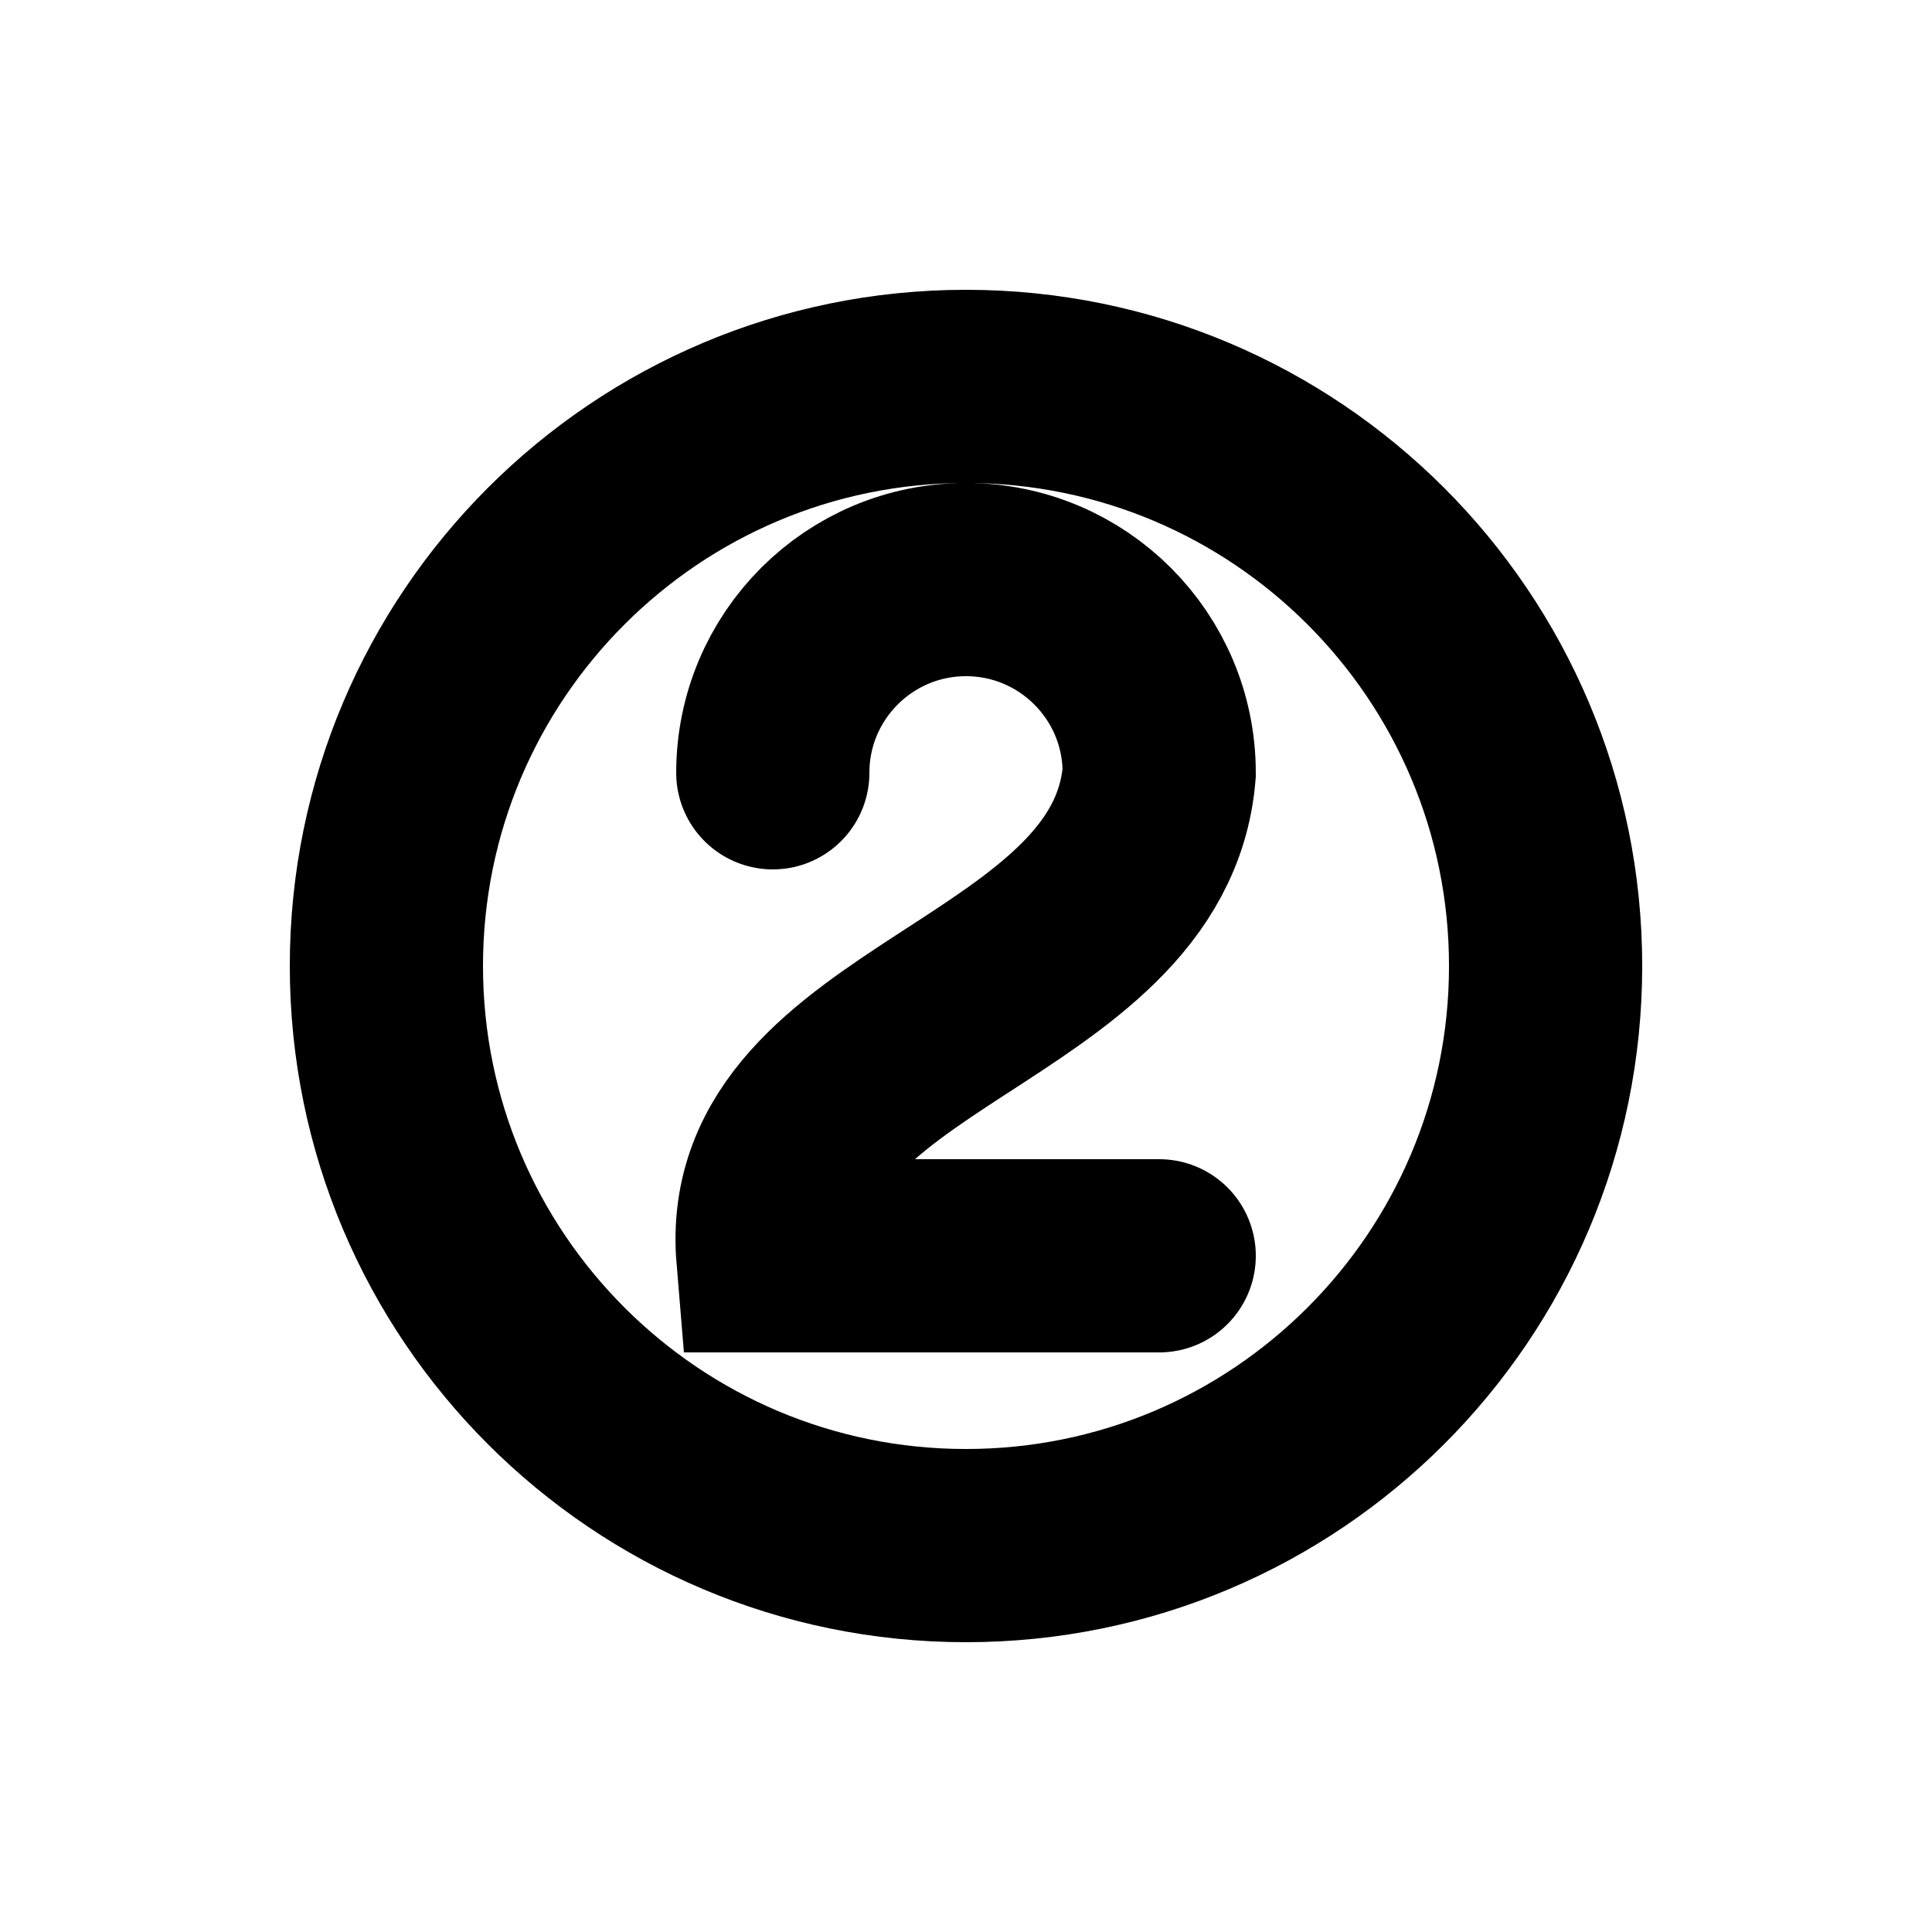
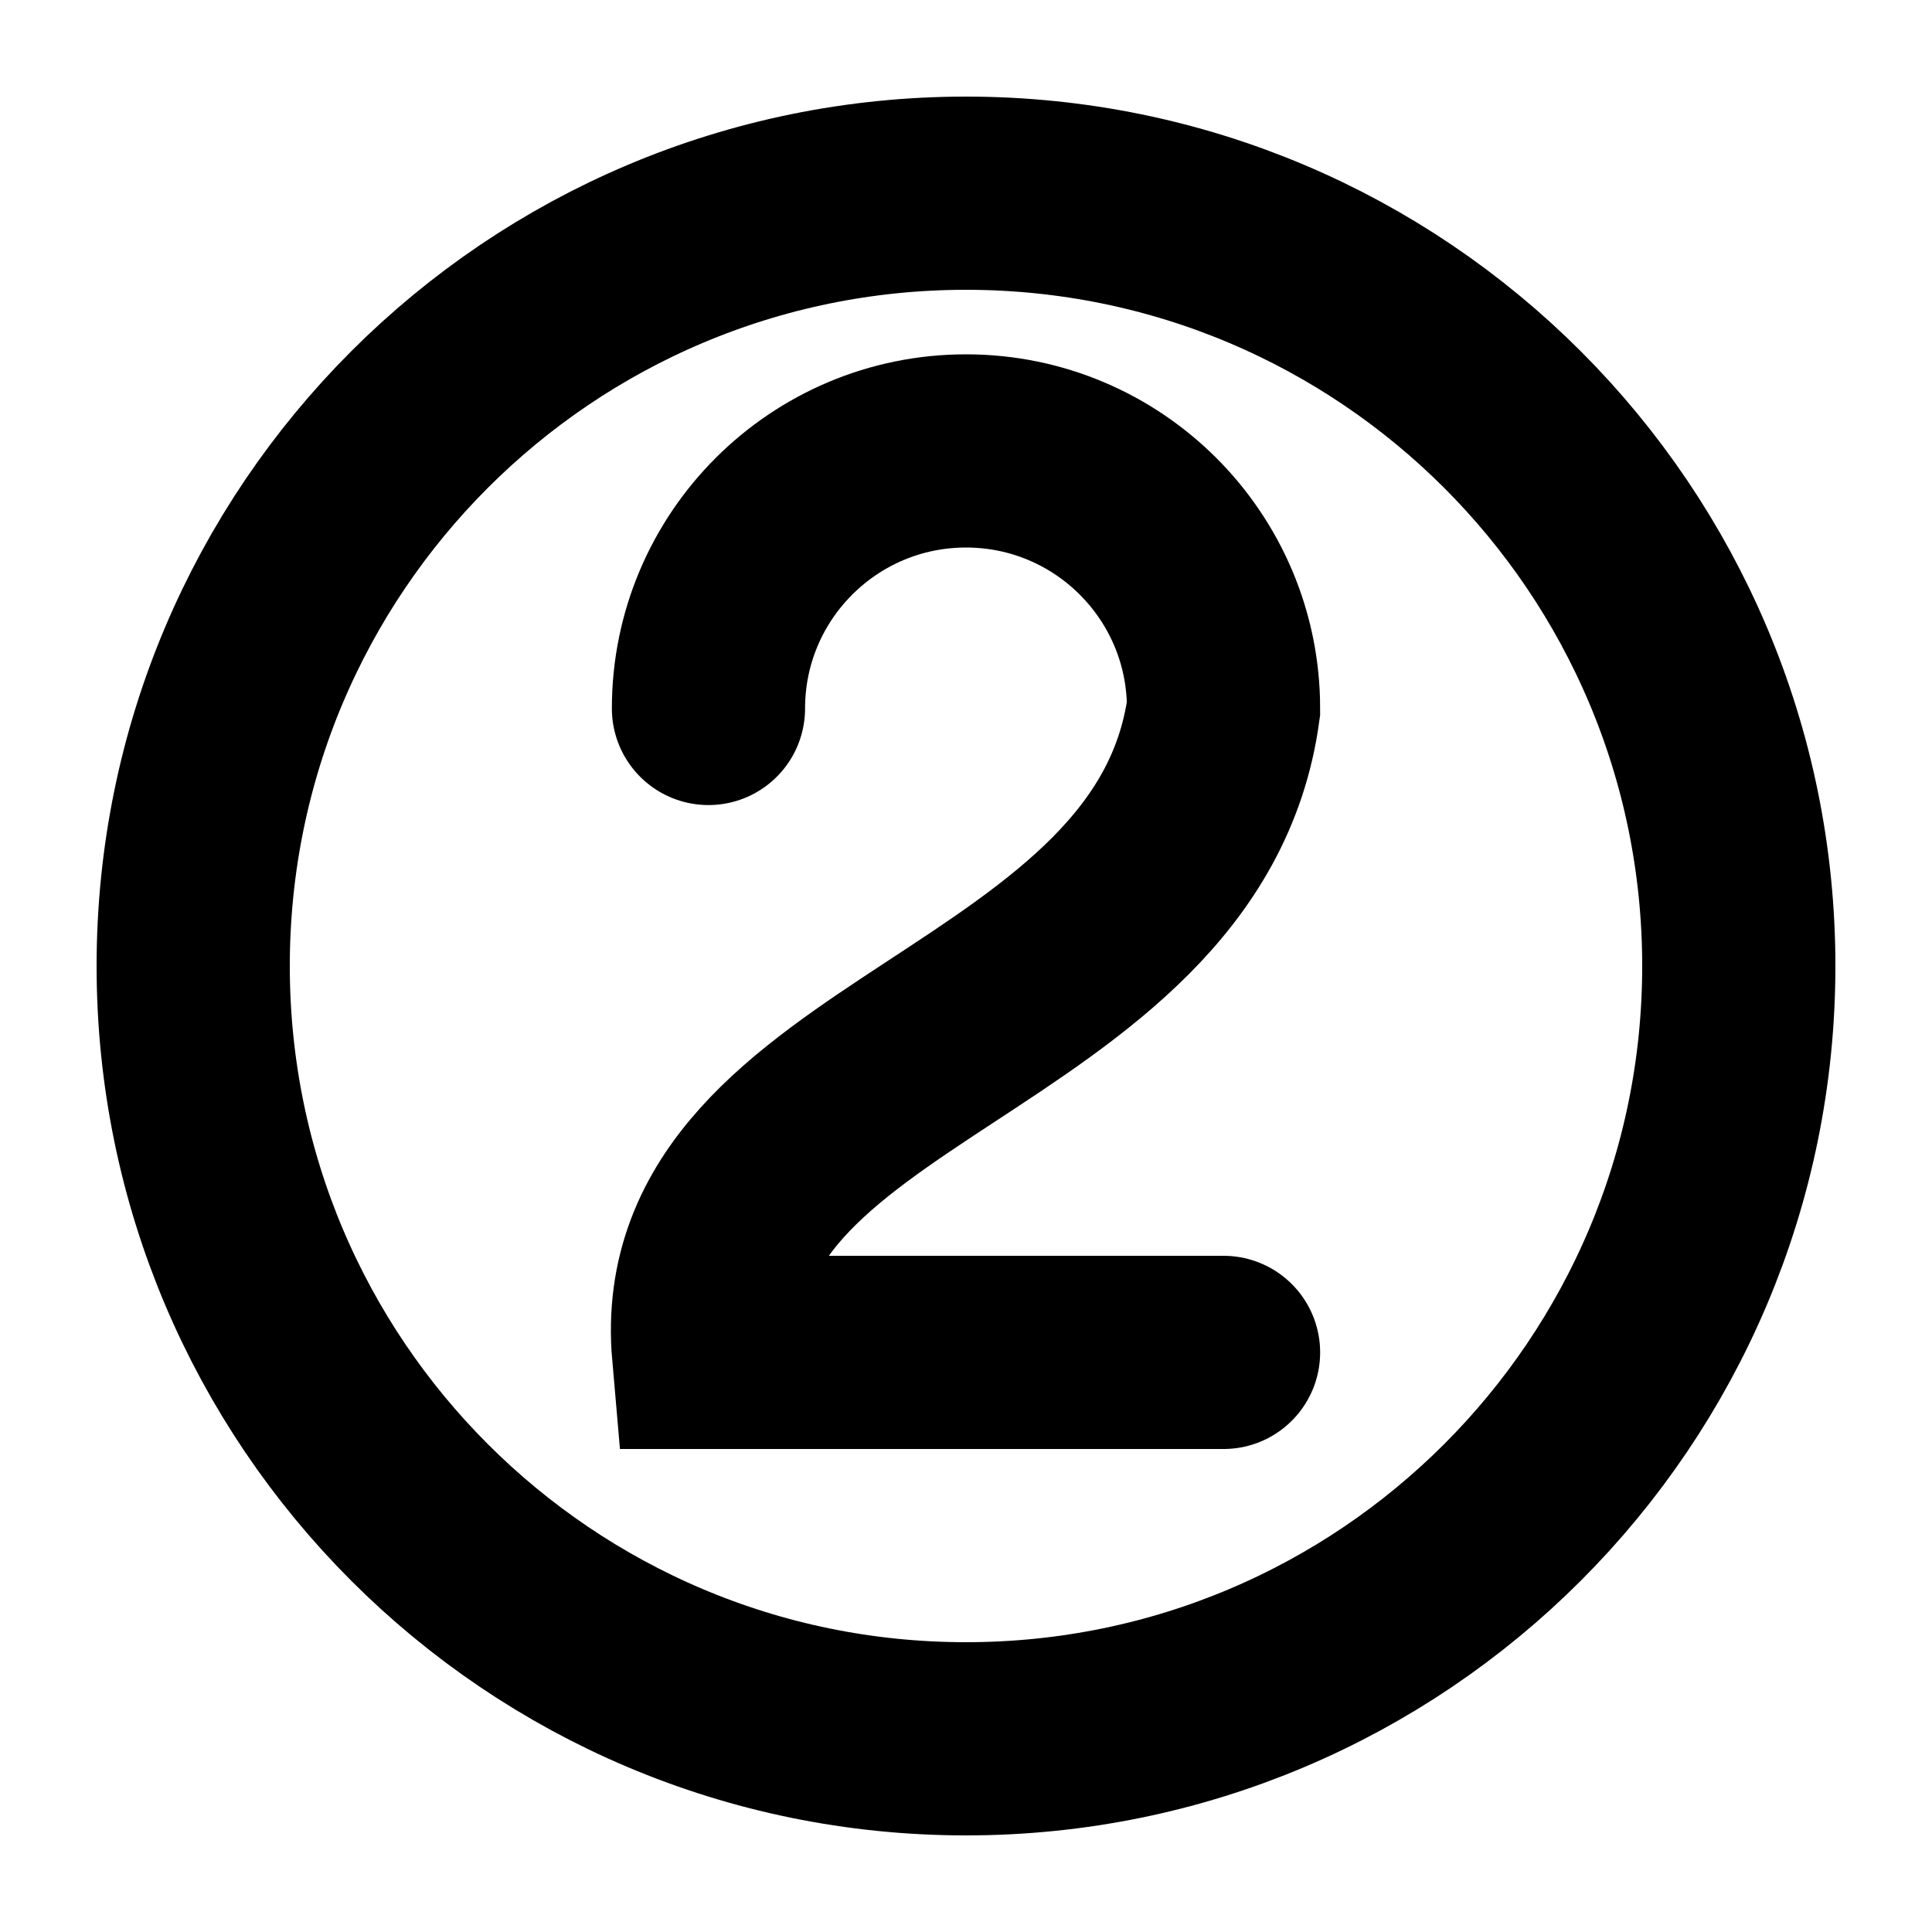
<svg xmlns="http://www.w3.org/2000/svg" version="1.1" id="Layer_1" x="0px" y="0px" viewBox="0 0 100 100" style="enable-background:new 0 0 100 100" xml:space="preserve">
-   <path stroke="#000" fill="none" stroke-width="10" stroke-linecap="round" d="M 50 20 A 1 1 0 0 0 50 80 A 1 1 0 0 0 50 20 M 40 40 A 1 1 0 0 1 60 40 C 59 52 39 53 40 65 L 60 65" />
+   <path stroke="#000" fill="none" stroke-width="10" stroke-linecap="round" d="M 50 10     A 1.33 1.33 0 0 0 50 90     A 1.33 1.33 0 0 0 50 10     M 36.67 36.67     A 1.33 1.33 0 0 1 63.33 36.67     C 61 53.67 35.33 54.67 36.67 70     L 63.33 70" />
</svg>
